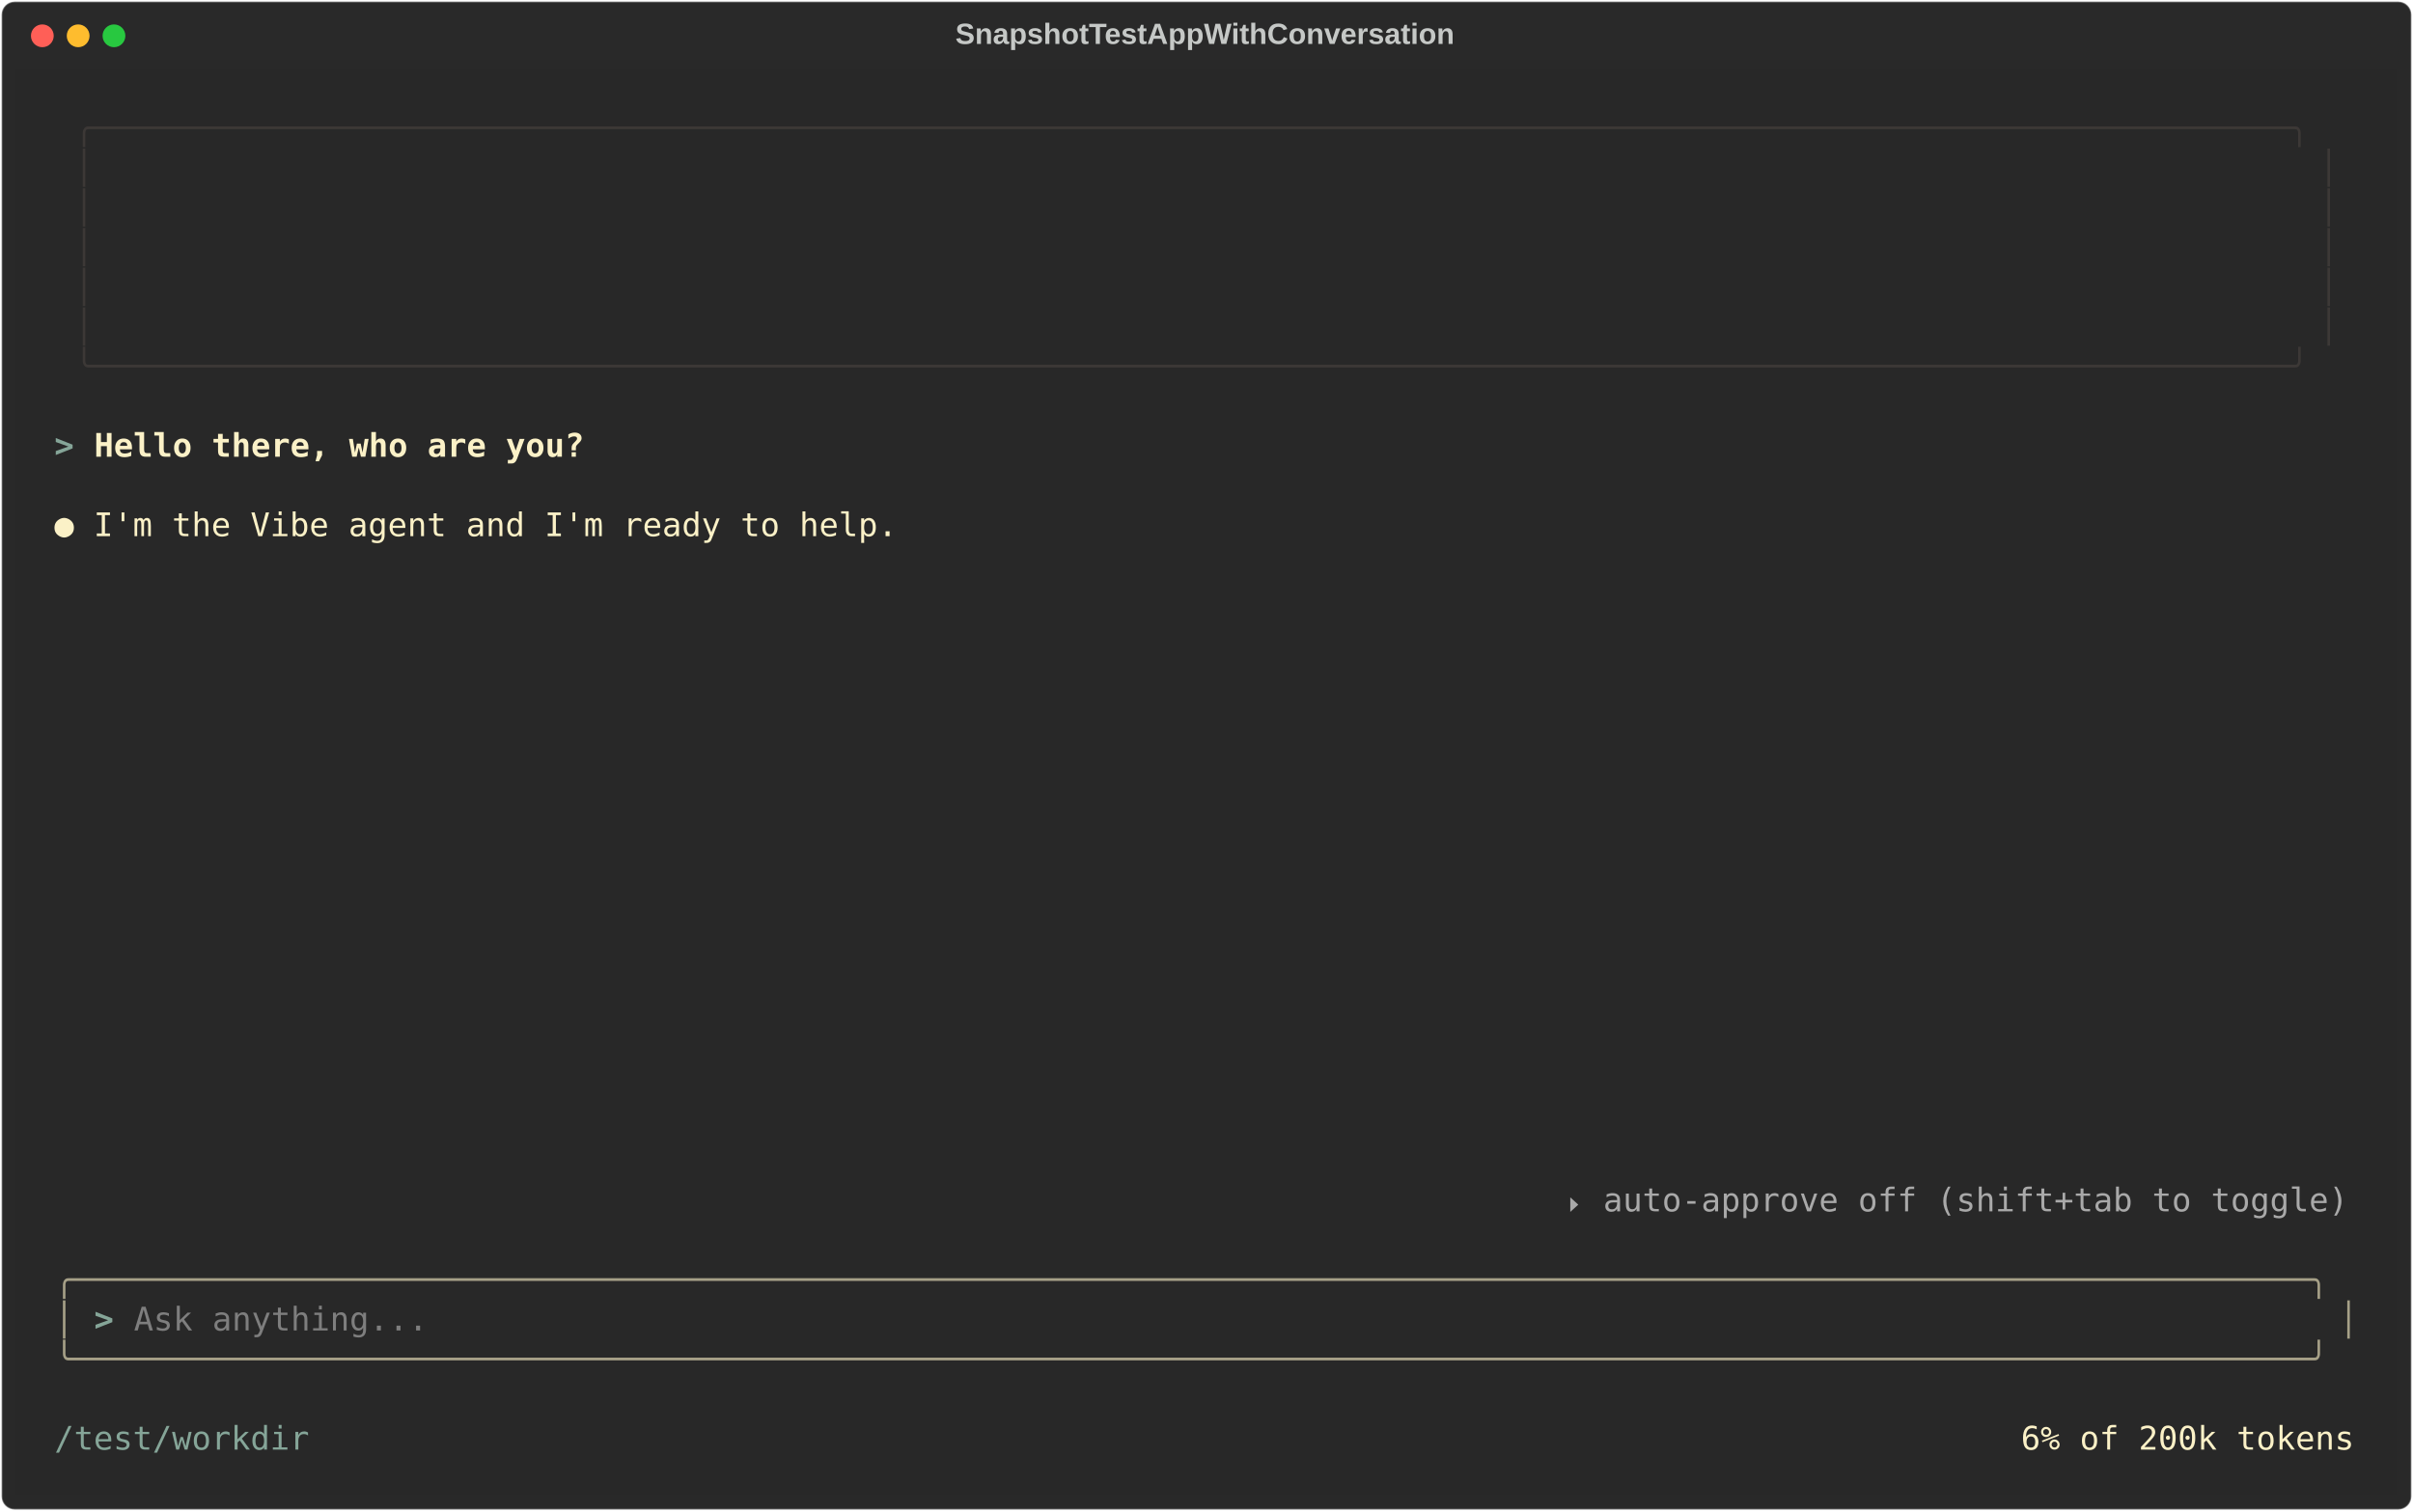
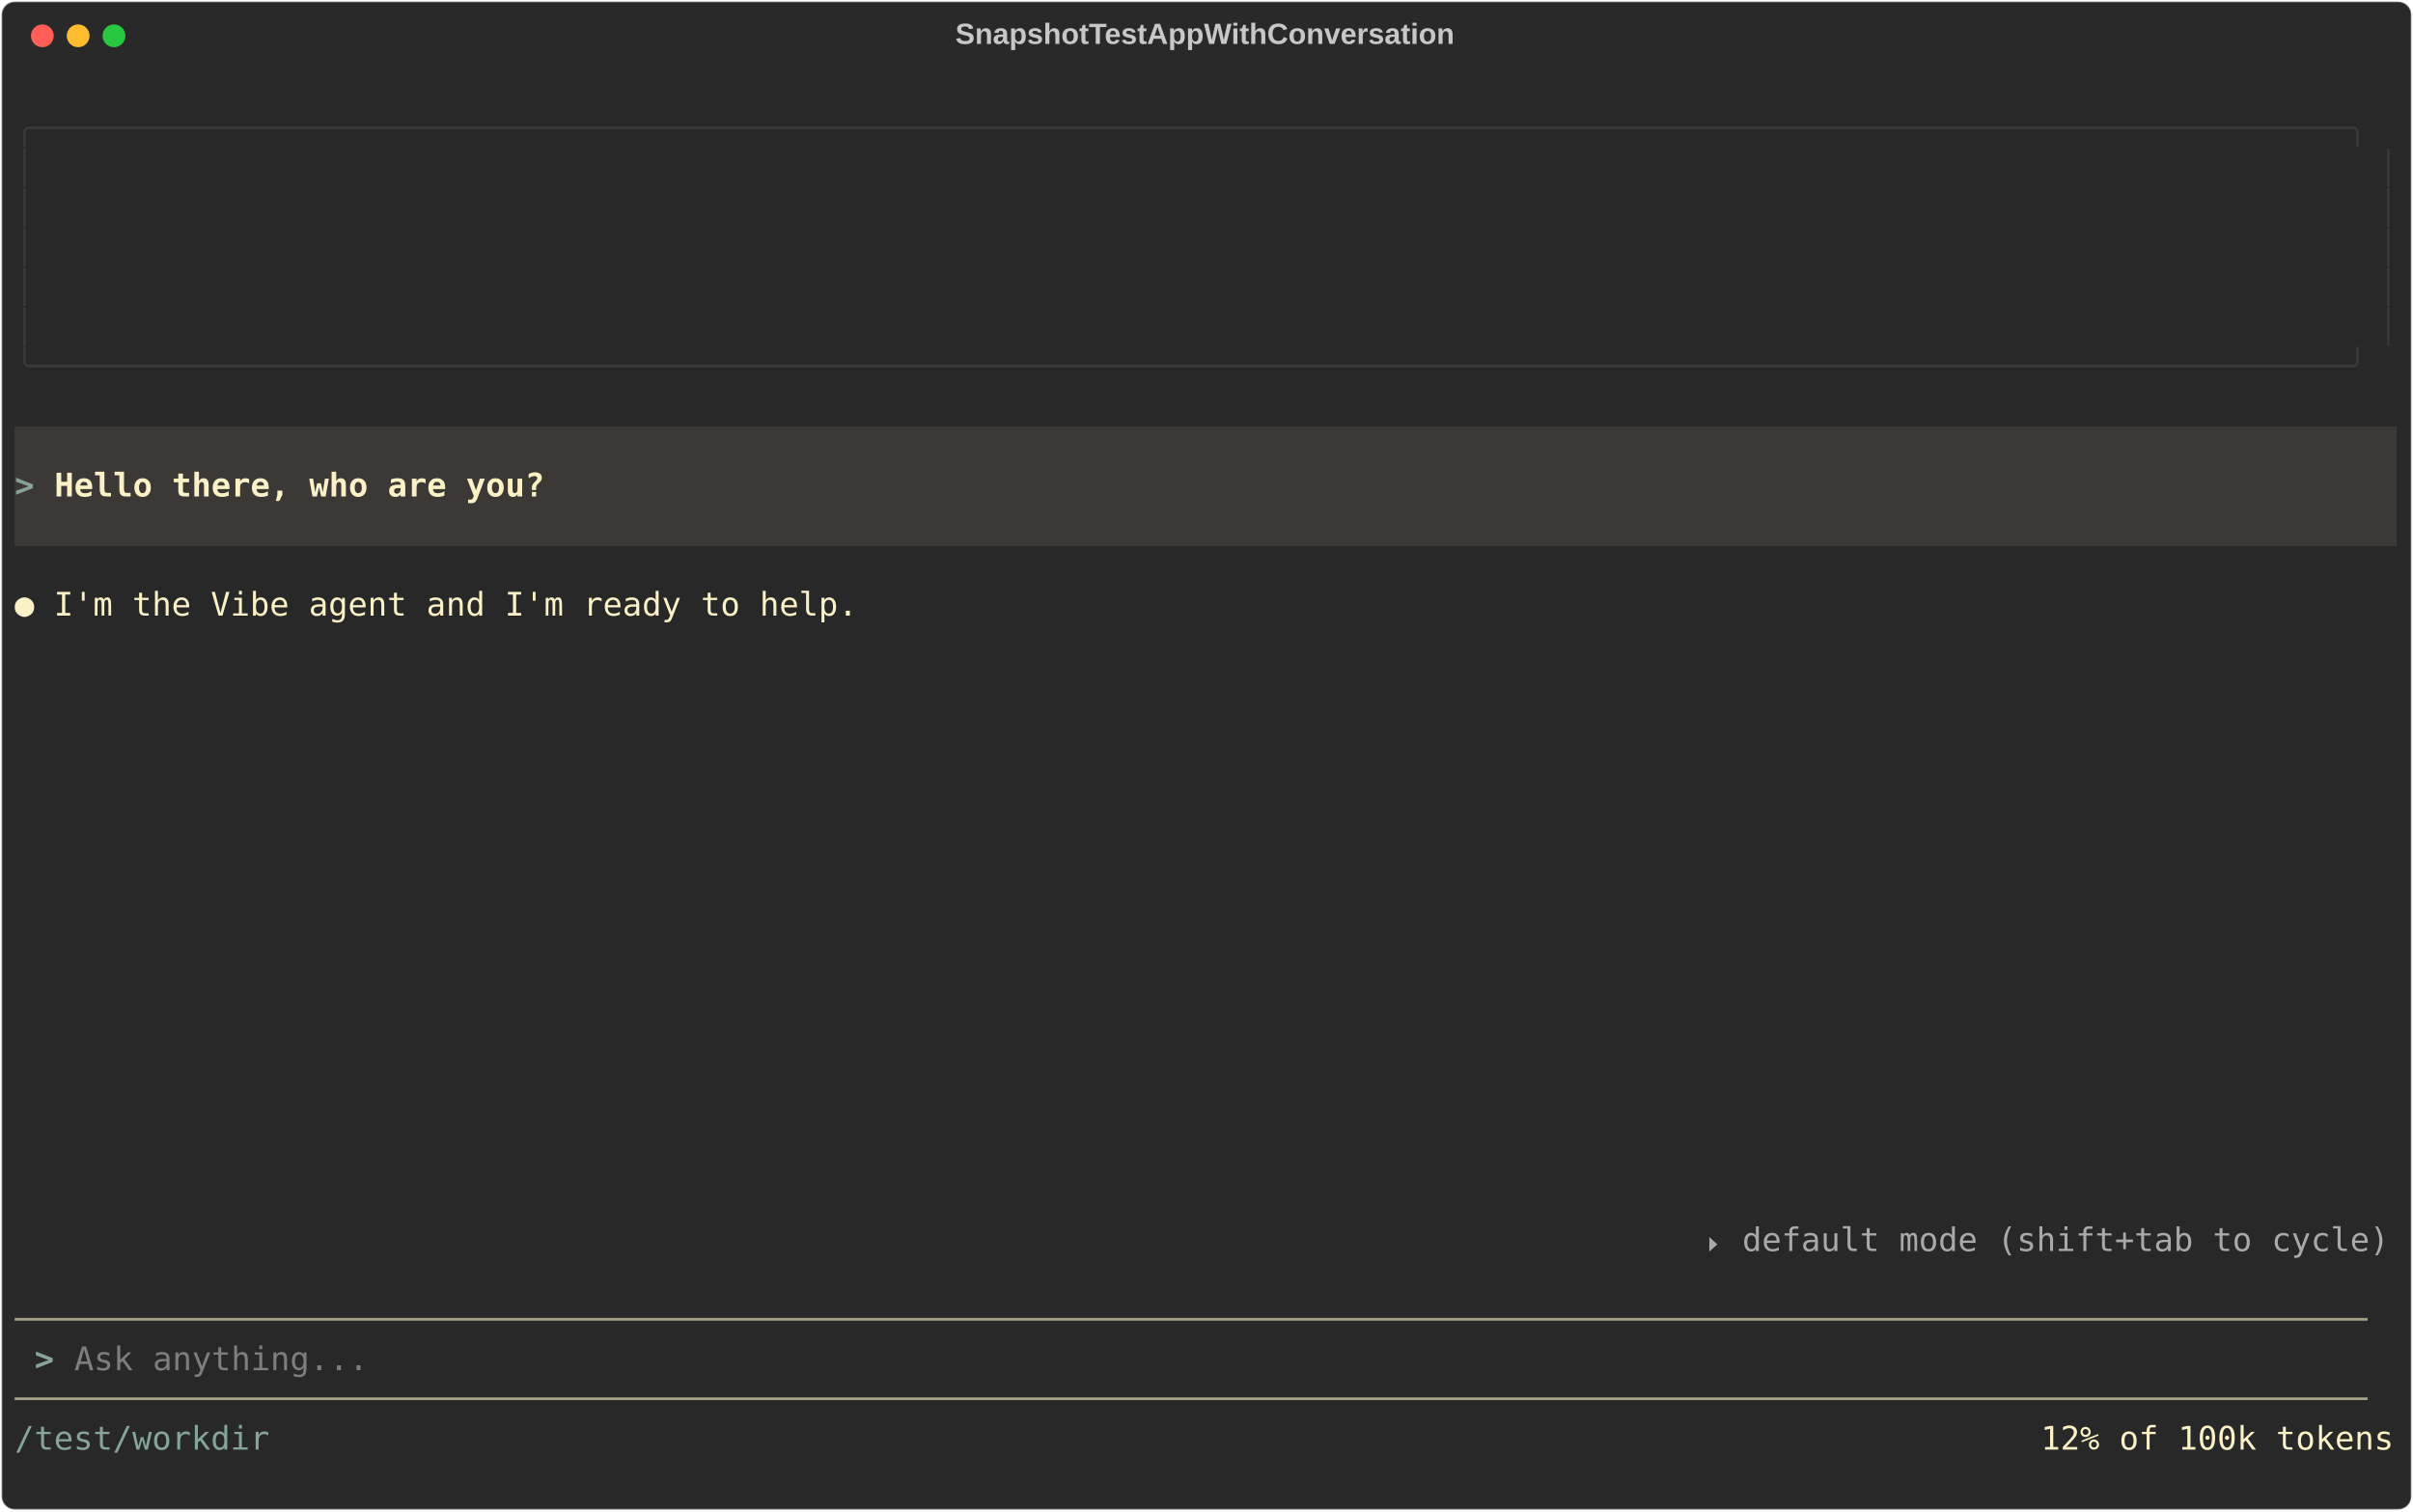
<svg xmlns="http://www.w3.org/2000/svg" class="rich-terminal" viewBox="0 0 1482 928.4">
  <style>

    @font-face {
        font-family: "Fira Code";
        src: local("FiraCode-Regular"),
                url("https://cdnjs.cloudflare.com/ajax/libs/firacode/6.2.0/woff2/FiraCode-Regular.woff2") format("woff2"),
                url("https://cdnjs.cloudflare.com/ajax/libs/firacode/6.2.0/woff/FiraCode-Regular.woff") format("woff");
        font-style: normal;
        font-weight: 400;
    }
    @font-face {
        font-family: "Fira Code";
        src: local("FiraCode-Bold"),
                url("https://cdnjs.cloudflare.com/ajax/libs/firacode/6.2.0/woff2/FiraCode-Bold.woff2") format("woff2"),
                url("https://cdnjs.cloudflare.com/ajax/libs/firacode/6.2.0/woff/FiraCode-Bold.woff") format("woff");
        font-style: bold;
        font-weight: 700;
    }

    .terminal-matrix {
        font-family: Fira Code, monospace;
        font-size: 20px;
        line-height: 24.4px;
        font-variant-east-asian: full-width;
    }

    .terminal-title {
        font-size: 18px;
        font-weight: bold;
        font-family: arial;
    }

    .terminal-r1 { fill: #c5c8c6 }
.terminal-r2 { fill: #3c3836 }
.terminal-r3 { fill: #fbf1c7 }
.terminal-r4 { fill: #85a598;font-weight: bold }
.terminal-r5 { fill: #fbf1c7;font-weight: bold }
.terminal-r6 { fill: #a9a9a9 }
.terminal-r7 { fill: #a6a087 }
.terminal-r8 { fill: #7e7e7e }
.terminal-r9 { fill: #85a598 }
    </style>
  <defs>
    <clipPath id="terminal-clip-terminal">
      <rect x="0" y="0" width="1463.0" height="877.4" />
    </clipPath>
    <clipPath id="terminal-line-0">
      <rect x="0" y="1.5" width="1464" height="24.65" />
    </clipPath>
    <clipPath id="terminal-line-1">
      <rect x="0" y="25.9" width="1464" height="24.65" />
    </clipPath>
    <clipPath id="terminal-line-2">
      <rect x="0" y="50.3" width="1464" height="24.65" />
    </clipPath>
    <clipPath id="terminal-line-3">
      <rect x="0" y="74.7" width="1464" height="24.65" />
    </clipPath>
    <clipPath id="terminal-line-4">
      <rect x="0" y="99.1" width="1464" height="24.65" />
    </clipPath>
    <clipPath id="terminal-line-5">
      <rect x="0" y="123.5" width="1464" height="24.65" />
    </clipPath>
    <clipPath id="terminal-line-6">
      <rect x="0" y="147.9" width="1464" height="24.65" />
    </clipPath>
    <clipPath id="terminal-line-7">
      <rect x="0" y="172.3" width="1464" height="24.65" />
    </clipPath>
    <clipPath id="terminal-line-8">
      <rect x="0" y="196.7" width="1464" height="24.65" />
    </clipPath>
    <clipPath id="terminal-line-9">
      <rect x="0" y="221.1" width="1464" height="24.65" />
    </clipPath>
    <clipPath id="terminal-line-10">
      <rect x="0" y="245.5" width="1464" height="24.65" />
    </clipPath>
    <clipPath id="terminal-line-11">
      <rect x="0" y="269.9" width="1464" height="24.65" />
    </clipPath>
    <clipPath id="terminal-line-12">
      <rect x="0" y="294.3" width="1464" height="24.65" />
    </clipPath>
    <clipPath id="terminal-line-13">
      <rect x="0" y="318.7" width="1464" height="24.65" />
    </clipPath>
    <clipPath id="terminal-line-14">
      <rect x="0" y="343.1" width="1464" height="24.65" />
    </clipPath>
    <clipPath id="terminal-line-15">
      <rect x="0" y="367.5" width="1464" height="24.65" />
    </clipPath>
    <clipPath id="terminal-line-16">
      <rect x="0" y="391.9" width="1464" height="24.65" />
    </clipPath>
    <clipPath id="terminal-line-17">
      <rect x="0" y="416.3" width="1464" height="24.65" />
    </clipPath>
    <clipPath id="terminal-line-18">
      <rect x="0" y="440.7" width="1464" height="24.65" />
    </clipPath>
    <clipPath id="terminal-line-19">
      <rect x="0" y="465.1" width="1464" height="24.65" />
    </clipPath>
    <clipPath id="terminal-line-20">
      <rect x="0" y="489.5" width="1464" height="24.65" />
    </clipPath>
    <clipPath id="terminal-line-21">
      <rect x="0" y="513.9" width="1464" height="24.65" />
    </clipPath>
    <clipPath id="terminal-line-22">
      <rect x="0" y="538.3" width="1464" height="24.65" />
    </clipPath>
    <clipPath id="terminal-line-23">
      <rect x="0" y="562.7" width="1464" height="24.65" />
    </clipPath>
    <clipPath id="terminal-line-24">
      <rect x="0" y="587.1" width="1464" height="24.65" />
    </clipPath>
    <clipPath id="terminal-line-25">
      <rect x="0" y="611.5" width="1464" height="24.65" />
    </clipPath>
    <clipPath id="terminal-line-26">
      <rect x="0" y="635.9" width="1464" height="24.65" />
    </clipPath>
    <clipPath id="terminal-line-27">
      <rect x="0" y="660.3" width="1464" height="24.65" />
    </clipPath>
    <clipPath id="terminal-line-28">
      <rect x="0" y="684.7" width="1464" height="24.65" />
    </clipPath>
    <clipPath id="terminal-line-29">
      <rect x="0" y="709.1" width="1464" height="24.65" />
    </clipPath>
    <clipPath id="terminal-line-30">
      <rect x="0" y="733.5" width="1464" height="24.65" />
    </clipPath>
    <clipPath id="terminal-line-31">
      <rect x="0" y="757.9" width="1464" height="24.65" />
    </clipPath>
    <clipPath id="terminal-line-32">
      <rect x="0" y="782.3" width="1464" height="24.65" />
    </clipPath>
    <clipPath id="terminal-line-33">
      <rect x="0" y="806.7" width="1464" height="24.65" />
    </clipPath>
    <clipPath id="terminal-line-34">
      <rect x="0" y="831.1" width="1464" height="24.65" />
    </clipPath>
  </defs>
  <rect fill="#292929" stroke="rgba(255,255,255,0.35)" stroke-width="1" x="1" y="1" width="1480" height="926.4" rx="8" />
  <text class="terminal-title" fill="#c5c8c6" text-anchor="middle" x="740" y="27">SnapshotTestAppWithConversation</text>
  <g transform="translate(26,22)">
    <circle cx="0" cy="0" r="7" fill="#ff5f57" />
    <circle cx="22" cy="0" r="7" fill="#febc2e" />
    <circle cx="44" cy="0" r="7" fill="#28c840" />
  </g>
  <g transform="translate(9, 41)" clip-path="url(#terminal-clip-terminal)">
    <rect fill="#282828" x="0" y="1.5" width="1464" height="24.65" shape-rendering="crispEdges" />
-     <rect fill="#282828" x="0" y="25.9" width="36.6" height="24.65" shape-rendering="crispEdges" />
-     <rect fill="#282828" x="36.6" y="25.9" width="1390.8" height="24.65" shape-rendering="crispEdges" />
-     <rect fill="#282828" x="1427.4" y="25.9" width="36.6" height="24.65" shape-rendering="crispEdges" />
-     <rect fill="#282828" x="0" y="50.3" width="36.6" height="24.65" shape-rendering="crispEdges" />
-     <rect fill="#282828" x="36.6" y="50.3" width="12.2" height="24.65" shape-rendering="crispEdges" />
-     <rect fill="#282828" x="48.8" y="50.3" width="1366.4" height="24.65" shape-rendering="crispEdges" />
-     <rect fill="#282828" x="1415.2" y="50.3" width="12.2" height="24.65" shape-rendering="crispEdges" />
-     <rect fill="#282828" x="1427.4" y="50.3" width="36.6" height="24.65" shape-rendering="crispEdges" />
-     <rect fill="#282828" x="0" y="74.7" width="36.6" height="24.65" shape-rendering="crispEdges" />
-     <rect fill="#282828" x="36.6" y="74.7" width="12.2" height="24.65" shape-rendering="crispEdges" />
-     <rect fill="#282828" x="48.8" y="74.7" width="1366.4" height="24.65" shape-rendering="crispEdges" />
-     <rect fill="#282828" x="1415.2" y="74.7" width="12.2" height="24.65" shape-rendering="crispEdges" />
-     <rect fill="#282828" x="1427.4" y="74.7" width="36.6" height="24.65" shape-rendering="crispEdges" />
-     <rect fill="#282828" x="0" y="99.1" width="36.6" height="24.65" shape-rendering="crispEdges" />
-     <rect fill="#282828" x="36.6" y="99.1" width="12.2" height="24.65" shape-rendering="crispEdges" />
-     <rect fill="#282828" x="48.8" y="99.1" width="671" height="24.65" shape-rendering="crispEdges" />
+     <rect fill="#282828" x="0" y="25.9" width="1464" height="24.65" shape-rendering="crispEdges" />
+     <rect fill="#282828" x="0" y="50.3" width="12.2" height="24.65" shape-rendering="crispEdges" />
+     <rect fill="#282828" x="12.2" y="50.3" width="1439.6" height="24.65" shape-rendering="crispEdges" />
+     <rect fill="#282828" x="1451.8" y="50.3" width="12.2" height="24.65" shape-rendering="crispEdges" />
+     <rect fill="#282828" x="0" y="74.7" width="12.2" height="24.65" shape-rendering="crispEdges" />
+     <rect fill="#282828" x="12.2" y="74.7" width="1439.6" height="24.65" shape-rendering="crispEdges" />
+     <rect fill="#282828" x="1451.8" y="74.7" width="12.2" height="24.65" shape-rendering="crispEdges" />
+     <rect fill="#282828" x="0" y="99.1" width="12.2" height="24.65" shape-rendering="crispEdges" />
+     <rect fill="#282828" x="12.2" y="99.1" width="707.6" height="24.65" shape-rendering="crispEdges" />
    <rect fill="#282828" x="719.8" y="99.1" width="12.2" height="24.65" shape-rendering="crispEdges" />
-     <rect fill="#282828" x="732" y="99.1" width="683.2" height="24.65" shape-rendering="crispEdges" />
-     <rect fill="#282828" x="1415.2" y="99.1" width="12.2" height="24.65" shape-rendering="crispEdges" />
-     <rect fill="#282828" x="1427.4" y="99.1" width="36.6" height="24.65" shape-rendering="crispEdges" />
-     <rect fill="#282828" x="0" y="123.5" width="36.6" height="24.65" shape-rendering="crispEdges" />
-     <rect fill="#282828" x="36.6" y="123.5" width="12.2" height="24.65" shape-rendering="crispEdges" />
-     <rect fill="#282828" x="48.8" y="123.5" width="1366.4" height="24.65" shape-rendering="crispEdges" />
-     <rect fill="#282828" x="1415.2" y="123.5" width="12.2" height="24.65" shape-rendering="crispEdges" />
-     <rect fill="#282828" x="1427.4" y="123.5" width="36.6" height="24.65" shape-rendering="crispEdges" />
-     <rect fill="#282828" x="0" y="147.9" width="36.6" height="24.65" shape-rendering="crispEdges" />
-     <rect fill="#282828" x="36.6" y="147.9" width="12.2" height="24.65" shape-rendering="crispEdges" />
-     <rect fill="#282828" x="48.8" y="147.9" width="1366.4" height="24.65" shape-rendering="crispEdges" />
-     <rect fill="#282828" x="1415.2" y="147.9" width="12.2" height="24.65" shape-rendering="crispEdges" />
-     <rect fill="#282828" x="1427.4" y="147.9" width="36.6" height="24.65" shape-rendering="crispEdges" />
-     <rect fill="#282828" x="0" y="172.3" width="36.6" height="24.65" shape-rendering="crispEdges" />
-     <rect fill="#282828" x="36.6" y="172.3" width="1390.8" height="24.65" shape-rendering="crispEdges" />
-     <rect fill="#282828" x="1427.4" y="172.3" width="36.6" height="24.65" shape-rendering="crispEdges" />
+     <rect fill="#282828" x="732" y="99.1" width="719.8" height="24.65" shape-rendering="crispEdges" />
+     <rect fill="#282828" x="1451.8" y="99.1" width="12.2" height="24.65" shape-rendering="crispEdges" />
+     <rect fill="#282828" x="0" y="123.5" width="12.2" height="24.65" shape-rendering="crispEdges" />
+     <rect fill="#282828" x="12.2" y="123.5" width="1439.6" height="24.65" shape-rendering="crispEdges" />
+     <rect fill="#282828" x="1451.8" y="123.5" width="12.2" height="24.65" shape-rendering="crispEdges" />
+     <rect fill="#282828" x="0" y="147.9" width="12.2" height="24.65" shape-rendering="crispEdges" />
+     <rect fill="#282828" x="12.2" y="147.9" width="1439.6" height="24.65" shape-rendering="crispEdges" />
+     <rect fill="#282828" x="1451.8" y="147.9" width="12.2" height="24.65" shape-rendering="crispEdges" />
+     <rect fill="#282828" x="0" y="172.3" width="1464" height="24.65" shape-rendering="crispEdges" />
    <rect fill="#282828" x="0" y="196.7" width="1464" height="24.65" shape-rendering="crispEdges" />
-     <rect fill="#282828" x="0" y="221.1" width="24.4" height="24.65" shape-rendering="crispEdges" />
-     <rect fill="#282828" x="24.4" y="221.1" width="24.4" height="24.65" shape-rendering="crispEdges" />
-     <rect fill="#282828" x="48.8" y="221.1" width="305" height="24.65" shape-rendering="crispEdges" />
-     <rect fill="#282828" x="353.8" y="221.1" width="1110.2" height="24.65" shape-rendering="crispEdges" />
-     <rect fill="#282828" x="0" y="245.5" width="24.4" height="24.65" shape-rendering="crispEdges" />
-     <rect fill="#282828" x="24.4" y="245.5" width="1415.2" height="24.65" shape-rendering="crispEdges" />
-     <rect fill="#282828" x="1439.6" y="245.5" width="24.4" height="24.65" shape-rendering="crispEdges" />
-     <rect fill="#282828" x="0" y="269.9" width="24.4" height="24.65" shape-rendering="crispEdges" />
-     <rect fill="#282828" x="24.4" y="269.9" width="524.6" height="24.65" shape-rendering="crispEdges" />
-     <rect fill="#282828" x="549" y="269.9" width="915" height="24.65" shape-rendering="crispEdges" />
+     <rect fill="#3c3836" x="0" y="221.1" width="1464" height="24.65" shape-rendering="crispEdges" />
+     <rect fill="#3c3836" x="0" y="245.5" width="24.4" height="24.65" shape-rendering="crispEdges" />
+     <rect fill="#3c3836" x="24.4" y="245.5" width="305" height="24.65" shape-rendering="crispEdges" />
+     <rect fill="#3c3836" x="329.4" y="245.5" width="1134.6" height="24.65" shape-rendering="crispEdges" />
+     <rect fill="#3c3836" x="0" y="269.9" width="1464" height="24.65" shape-rendering="crispEdges" />
    <rect fill="#282828" x="0" y="294.3" width="1464" height="24.65" shape-rendering="crispEdges" />
-     <rect fill="#282828" x="0" y="318.7" width="1464" height="24.65" shape-rendering="crispEdges" />
+     <rect fill="#282828" x="0" y="318.7" width="524.6" height="24.65" shape-rendering="crispEdges" />
+     <rect fill="#282828" x="524.6" y="318.7" width="939.4" height="24.65" shape-rendering="crispEdges" />
    <rect fill="#282828" x="0" y="343.1" width="1464" height="24.65" shape-rendering="crispEdges" />
    <rect fill="#282828" x="0" y="367.5" width="1464" height="24.65" shape-rendering="crispEdges" />
    <rect fill="#282828" x="0" y="391.9" width="1464" height="24.65" shape-rendering="crispEdges" />
    <rect fill="#282828" x="0" y="416.3" width="1464" height="24.65" shape-rendering="crispEdges" />
    <rect fill="#282828" x="0" y="440.7" width="1464" height="24.65" shape-rendering="crispEdges" />
    <rect fill="#282828" x="0" y="465.1" width="1464" height="24.65" shape-rendering="crispEdges" />
    <rect fill="#282828" x="0" y="489.5" width="1464" height="24.65" shape-rendering="crispEdges" />
    <rect fill="#282828" x="0" y="513.9" width="1464" height="24.65" shape-rendering="crispEdges" />
    <rect fill="#282828" x="0" y="538.3" width="1464" height="24.65" shape-rendering="crispEdges" />
    <rect fill="#282828" x="0" y="562.7" width="1464" height="24.65" shape-rendering="crispEdges" />
    <rect fill="#282828" x="0" y="587.1" width="1464" height="24.65" shape-rendering="crispEdges" />
    <rect fill="#282828" x="0" y="611.5" width="1464" height="24.65" shape-rendering="crispEdges" />
    <rect fill="#282828" x="0" y="635.9" width="1464" height="24.65" shape-rendering="crispEdges" />
    <rect fill="#282828" x="0" y="660.3" width="1464" height="24.65" shape-rendering="crispEdges" />
-     <rect fill="#282828" x="0" y="684.7" width="24.4" height="24.65" shape-rendering="crispEdges" />
-     <rect fill="#282828" x="24.4" y="684.7" width="0" height="24.65" shape-rendering="crispEdges" />
-     <rect fill="#282828" x="24.4" y="684.7" width="927.2" height="24.65" shape-rendering="crispEdges" />
-     <rect fill="#282828" x="951.6" y="684.7" width="488" height="24.65" shape-rendering="crispEdges" />
-     <rect fill="#282828" x="1439.6" y="684.7" width="24.4" height="24.65" shape-rendering="crispEdges" />
+     <rect fill="#282828" x="0" y="684.7" width="1464" height="24.65" shape-rendering="crispEdges" />
    <rect fill="#282828" x="0" y="709.1" width="0" height="24.65" shape-rendering="crispEdges" />
-     <rect fill="#282828" x="0" y="709.1" width="1464" height="24.65" shape-rendering="crispEdges" />
-     <rect fill="#282828" x="0" y="733.5" width="24.4" height="24.65" shape-rendering="crispEdges" />
-     <rect fill="#282828" x="24.4" y="733.5" width="1415.2" height="24.65" shape-rendering="crispEdges" />
-     <rect fill="#282828" x="1439.6" y="733.5" width="24.4" height="24.65" shape-rendering="crispEdges" />
-     <rect fill="#282828" x="0" y="757.9" width="24.4" height="24.65" shape-rendering="crispEdges" />
-     <rect fill="#282828" x="24.4" y="757.9" width="12.2" height="24.65" shape-rendering="crispEdges" />
-     <rect fill="#282828" x="36.6" y="757.9" width="12.2" height="24.65" shape-rendering="crispEdges" />
-     <rect fill="#282828" x="48.8" y="757.9" width="12.2" height="24.65" shape-rendering="crispEdges" />
-     <rect fill="#282828" x="61" y="757.9" width="12.2" height="24.65" shape-rendering="crispEdges" />
-     <rect fill="#282828" x="73.2" y="757.9" width="183" height="24.65" shape-rendering="crispEdges" />
-     <rect fill="#282828" x="256.2" y="757.9" width="1171.2" height="24.65" shape-rendering="crispEdges" />
-     <rect fill="#282828" x="1427.4" y="757.9" width="12.2" height="24.65" shape-rendering="crispEdges" />
-     <rect fill="#282828" x="1439.6" y="757.9" width="24.4" height="24.65" shape-rendering="crispEdges" />
-     <rect fill="#282828" x="0" y="782.3" width="24.4" height="24.65" shape-rendering="crispEdges" />
-     <rect fill="#282828" x="24.4" y="782.3" width="1415.2" height="24.65" shape-rendering="crispEdges" />
-     <rect fill="#282828" x="1439.6" y="782.3" width="24.4" height="24.65" shape-rendering="crispEdges" />
+     <rect fill="#282828" x="0" y="709.1" width="1037" height="24.65" shape-rendering="crispEdges" />
+     <rect fill="#282828" x="1037" y="709.1" width="427" height="24.65" shape-rendering="crispEdges" />
+     <rect fill="#282828" x="0" y="733.5" width="0" height="24.65" shape-rendering="crispEdges" />
+     <rect fill="#282828" x="0" y="733.5" width="1464" height="24.65" shape-rendering="crispEdges" />
+     <rect fill="#282828" x="0" y="757.9" width="1464" height="24.65" shape-rendering="crispEdges" />
+     <rect fill="#282828" x="0" y="782.3" width="12.2" height="24.65" shape-rendering="crispEdges" />
+     <rect fill="#282828" x="12.2" y="782.3" width="12.2" height="24.65" shape-rendering="crispEdges" />
+     <rect fill="#282828" x="24.4" y="782.3" width="12.2" height="24.65" shape-rendering="crispEdges" />
+     <rect fill="#282828" x="36.6" y="782.3" width="183" height="24.65" shape-rendering="crispEdges" />
+     <rect fill="#282828" x="219.6" y="782.3" width="1244.4" height="24.65" shape-rendering="crispEdges" />
    <rect fill="#282828" x="0" y="806.7" width="1464" height="24.65" shape-rendering="crispEdges" />
-     <rect fill="#282828" x="0" y="831.1" width="24.4" height="24.65" shape-rendering="crispEdges" />
-     <rect fill="#282828" x="24.4" y="831.1" width="158.6" height="24.65" shape-rendering="crispEdges" />
-     <rect fill="#282828" x="183" y="831.1" width="0" height="24.65" shape-rendering="crispEdges" />
-     <rect fill="#282828" x="183" y="831.1" width="1049.2" height="24.65" shape-rendering="crispEdges" />
-     <rect fill="#282828" x="1232.2" y="831.1" width="207.4" height="24.65" shape-rendering="crispEdges" />
-     <rect fill="#282828" x="1439.6" y="831.1" width="24.4" height="24.65" shape-rendering="crispEdges" />
+     <rect fill="#282828" x="0" y="831.1" width="158.6" height="24.65" shape-rendering="crispEdges" />
+     <rect fill="#282828" x="158.6" y="831.1" width="0" height="24.65" shape-rendering="crispEdges" />
+     <rect fill="#282828" x="158.6" y="831.1" width="1085.8" height="24.65" shape-rendering="crispEdges" />
+     <rect fill="#282828" x="1244.4" y="831.1" width="219.6" height="24.65" shape-rendering="crispEdges" />
    <rect fill="#282828" x="0" y="855.5" width="1464" height="24.65" shape-rendering="crispEdges" />
    <g class="terminal-matrix">
      <text class="terminal-r1" x="1464" y="20" textLength="12.2" clip-path="url(#terminal-line-0)">
</text>
-       <text class="terminal-r2" x="36.6" y="44.4" textLength="1390.8" clip-path="url(#terminal-line-1)">╭────────────────────────────────────────────────────────────────────────────────────────────────────────────────╮</text>
+       <text class="terminal-r2" x="0" y="44.4" textLength="1464" clip-path="url(#terminal-line-1)">╭──────────────────────────────────────────────────────────────────────────────────────────────────────────────────────╮</text>
      <text class="terminal-r1" x="1464" y="44.4" textLength="12.2" clip-path="url(#terminal-line-1)">
</text>
-       <text class="terminal-r2" x="36.6" y="68.8" textLength="12.2" clip-path="url(#terminal-line-2)">│</text>
-       <text class="terminal-r2" x="1415.2" y="68.8" textLength="12.2" clip-path="url(#terminal-line-2)">│</text>
+       <text class="terminal-r2" x="0" y="68.8" textLength="12.2" clip-path="url(#terminal-line-2)">│</text>
+       <text class="terminal-r2" x="1451.8" y="68.8" textLength="12.2" clip-path="url(#terminal-line-2)">│</text>
      <text class="terminal-r1" x="1464" y="68.8" textLength="12.2" clip-path="url(#terminal-line-2)">
</text>
-       <text class="terminal-r2" x="36.6" y="93.2" textLength="12.2" clip-path="url(#terminal-line-3)">│</text>
-       <text class="terminal-r2" x="1415.2" y="93.2" textLength="12.2" clip-path="url(#terminal-line-3)">│</text>
+       <text class="terminal-r2" x="0" y="93.2" textLength="12.2" clip-path="url(#terminal-line-3)">│</text>
+       <text class="terminal-r2" x="1451.8" y="93.2" textLength="12.2" clip-path="url(#terminal-line-3)">│</text>
      <text class="terminal-r1" x="1464" y="93.2" textLength="12.2" clip-path="url(#terminal-line-3)">
</text>
-       <text class="terminal-r2" x="36.6" y="117.6" textLength="12.2" clip-path="url(#terminal-line-4)">│</text>
-       <text class="terminal-r2" x="1415.2" y="117.6" textLength="12.2" clip-path="url(#terminal-line-4)">│</text>
+       <text class="terminal-r2" x="0" y="117.6" textLength="12.2" clip-path="url(#terminal-line-4)">│</text>
+       <text class="terminal-r2" x="1451.8" y="117.6" textLength="12.2" clip-path="url(#terminal-line-4)">│</text>
      <text class="terminal-r1" x="1464" y="117.6" textLength="12.2" clip-path="url(#terminal-line-4)">
</text>
-       <text class="terminal-r2" x="36.6" y="142" textLength="12.2" clip-path="url(#terminal-line-5)">│</text>
-       <text class="terminal-r2" x="1415.2" y="142" textLength="12.2" clip-path="url(#terminal-line-5)">│</text>
+       <text class="terminal-r2" x="0" y="142" textLength="12.2" clip-path="url(#terminal-line-5)">│</text>
+       <text class="terminal-r2" x="1451.8" y="142" textLength="12.2" clip-path="url(#terminal-line-5)">│</text>
      <text class="terminal-r1" x="1464" y="142" textLength="12.2" clip-path="url(#terminal-line-5)">
</text>
-       <text class="terminal-r2" x="36.6" y="166.4" textLength="12.2" clip-path="url(#terminal-line-6)">│</text>
-       <text class="terminal-r2" x="1415.2" y="166.4" textLength="12.2" clip-path="url(#terminal-line-6)">│</text>
+       <text class="terminal-r2" x="0" y="166.4" textLength="12.2" clip-path="url(#terminal-line-6)">│</text>
+       <text class="terminal-r2" x="1451.8" y="166.4" textLength="12.2" clip-path="url(#terminal-line-6)">│</text>
      <text class="terminal-r1" x="1464" y="166.4" textLength="12.2" clip-path="url(#terminal-line-6)">
</text>
-       <text class="terminal-r2" x="36.6" y="190.8" textLength="1390.8" clip-path="url(#terminal-line-7)">╰────────────────────────────────────────────────────────────────────────────────────────────────────────────────╯</text>
+       <text class="terminal-r2" x="0" y="190.8" textLength="1464" clip-path="url(#terminal-line-7)">╰──────────────────────────────────────────────────────────────────────────────────────────────────────────────────────╯</text>
      <text class="terminal-r1" x="1464" y="190.8" textLength="12.2" clip-path="url(#terminal-line-7)">
</text>
      <text class="terminal-r1" x="1464" y="215.2" textLength="12.2" clip-path="url(#terminal-line-8)">
</text>
-       <text class="terminal-r4" x="24.4" y="239.6" textLength="24.4" clip-path="url(#terminal-line-9)">&gt; </text>
-       <text class="terminal-r5" x="48.8" y="239.6" textLength="305" clip-path="url(#terminal-line-9)">Hello there, who are you?</text>
      <text class="terminal-r1" x="1464" y="239.6" textLength="12.2" clip-path="url(#terminal-line-9)">
</text>
+       <text class="terminal-r4" x="0" y="264" textLength="24.4" clip-path="url(#terminal-line-10)">&gt; </text>
+       <text class="terminal-r5" x="24.4" y="264" textLength="305" clip-path="url(#terminal-line-10)">Hello there, who are you?</text>
      <text class="terminal-r1" x="1464" y="264" textLength="12.2" clip-path="url(#terminal-line-10)">
</text>
-       <text class="terminal-r3" x="24.4" y="288.4" textLength="524.6" clip-path="url(#terminal-line-11)">● I'm the Vibe agent and I'm ready to help.</text>
      <text class="terminal-r1" x="1464" y="288.4" textLength="12.2" clip-path="url(#terminal-line-11)">
</text>
      <text class="terminal-r1" x="1464" y="312.8" textLength="12.2" clip-path="url(#terminal-line-12)">
</text>
+       <text class="terminal-r3" x="0" y="337.2" textLength="524.6" clip-path="url(#terminal-line-13)">● I'm the Vibe agent and I'm ready to help.</text>
      <text class="terminal-r1" x="1464" y="337.2" textLength="12.2" clip-path="url(#terminal-line-13)">
</text>
      <text class="terminal-r1" x="1464" y="361.6" textLength="12.2" clip-path="url(#terminal-line-14)">
</text>
      <text class="terminal-r1" x="1464" y="386" textLength="12.2" clip-path="url(#terminal-line-15)">
</text>
      <text class="terminal-r1" x="1464" y="410.4" textLength="12.2" clip-path="url(#terminal-line-16)">
</text>
      <text class="terminal-r1" x="1464" y="434.8" textLength="12.2" clip-path="url(#terminal-line-17)">
</text>
      <text class="terminal-r1" x="1464" y="459.2" textLength="12.2" clip-path="url(#terminal-line-18)">
</text>
      <text class="terminal-r1" x="1464" y="483.6" textLength="12.2" clip-path="url(#terminal-line-19)">
</text>
      <text class="terminal-r1" x="1464" y="508" textLength="12.2" clip-path="url(#terminal-line-20)">
</text>
      <text class="terminal-r1" x="1464" y="532.4" textLength="12.2" clip-path="url(#terminal-line-21)">
</text>
      <text class="terminal-r1" x="1464" y="556.8" textLength="12.2" clip-path="url(#terminal-line-22)">
</text>
      <text class="terminal-r1" x="1464" y="581.2" textLength="12.2" clip-path="url(#terminal-line-23)">
</text>
      <text class="terminal-r1" x="1464" y="605.6" textLength="12.2" clip-path="url(#terminal-line-24)">
</text>
      <text class="terminal-r1" x="1464" y="630" textLength="12.2" clip-path="url(#terminal-line-25)">
</text>
      <text class="terminal-r1" x="1464" y="654.4" textLength="12.2" clip-path="url(#terminal-line-26)">
</text>
      <text class="terminal-r1" x="1464" y="678.8" textLength="12.2" clip-path="url(#terminal-line-27)">
</text>
-       <text class="terminal-r6" x="951.6" y="703.2" textLength="488" clip-path="url(#terminal-line-28)">⏵ auto-approve off (shift+tab to toggle)</text>
      <text class="terminal-r1" x="1464" y="703.2" textLength="12.2" clip-path="url(#terminal-line-28)">
</text>
+       <text class="terminal-r6" x="1037" y="727.6" textLength="427" clip-path="url(#terminal-line-29)">⏵ default mode (shift+tab to cycle)</text>
      <text class="terminal-r1" x="1464" y="727.6" textLength="12.2" clip-path="url(#terminal-line-29)">
</text>
-       <text class="terminal-r7" x="24.4" y="752" textLength="1415.2" clip-path="url(#terminal-line-30)">╭──────────────────────────────────────────────────────────────────────────────────────────────────────────────────╮</text>
      <text class="terminal-r1" x="1464" y="752" textLength="12.2" clip-path="url(#terminal-line-30)">
</text>
-       <text class="terminal-r7" x="24.4" y="776.4" textLength="12.2" clip-path="url(#terminal-line-31)">│</text>
-       <text class="terminal-r4" x="48.8" y="776.4" textLength="12.2" clip-path="url(#terminal-line-31)">&gt;</text>
-       <text class="terminal-r8" x="73.2" y="776.4" textLength="183" clip-path="url(#terminal-line-31)">Ask anything...</text>
-       <text class="terminal-r7" x="1427.4" y="776.4" textLength="12.2" clip-path="url(#terminal-line-31)">│</text>
+       <text class="terminal-r7" x="0" y="776.4" textLength="1464" clip-path="url(#terminal-line-31)">────────────────────────────────────────────────────────────────────────────────────────────────────────────────────────</text>
      <text class="terminal-r1" x="1464" y="776.4" textLength="12.2" clip-path="url(#terminal-line-31)">
</text>
-       <text class="terminal-r7" x="24.4" y="800.8" textLength="1415.2" clip-path="url(#terminal-line-32)">╰──────────────────────────────────────────────────────────────────────────────────────────────────────────────────╯</text>
+       <text class="terminal-r4" x="12.2" y="800.8" textLength="12.2" clip-path="url(#terminal-line-32)">&gt;</text>
+       <text class="terminal-r8" x="36.6" y="800.8" textLength="183" clip-path="url(#terminal-line-32)">Ask anything...</text>
      <text class="terminal-r1" x="1464" y="800.8" textLength="12.2" clip-path="url(#terminal-line-32)">
</text>
+       <text class="terminal-r7" x="0" y="825.2" textLength="1464" clip-path="url(#terminal-line-33)">────────────────────────────────────────────────────────────────────────────────────────────────────────────────────────</text>
      <text class="terminal-r1" x="1464" y="825.2" textLength="12.2" clip-path="url(#terminal-line-33)">
</text>
-       <text class="terminal-r9" x="24.4" y="849.6" textLength="158.6" clip-path="url(#terminal-line-34)">/test/workdir</text>
-       <text class="terminal-r3" x="1232.2" y="849.6" textLength="207.4" clip-path="url(#terminal-line-34)">6% of 200k tokens</text>
+       <text class="terminal-r9" x="0" y="849.6" textLength="158.6" clip-path="url(#terminal-line-34)">/test/workdir</text>
+       <text class="terminal-r3" x="1244.4" y="849.6" textLength="219.6" clip-path="url(#terminal-line-34)">12% of 100k tokens</text>
      <text class="terminal-r1" x="1464" y="849.6" textLength="12.2" clip-path="url(#terminal-line-34)">
</text>
    </g>
  </g>
</svg>
